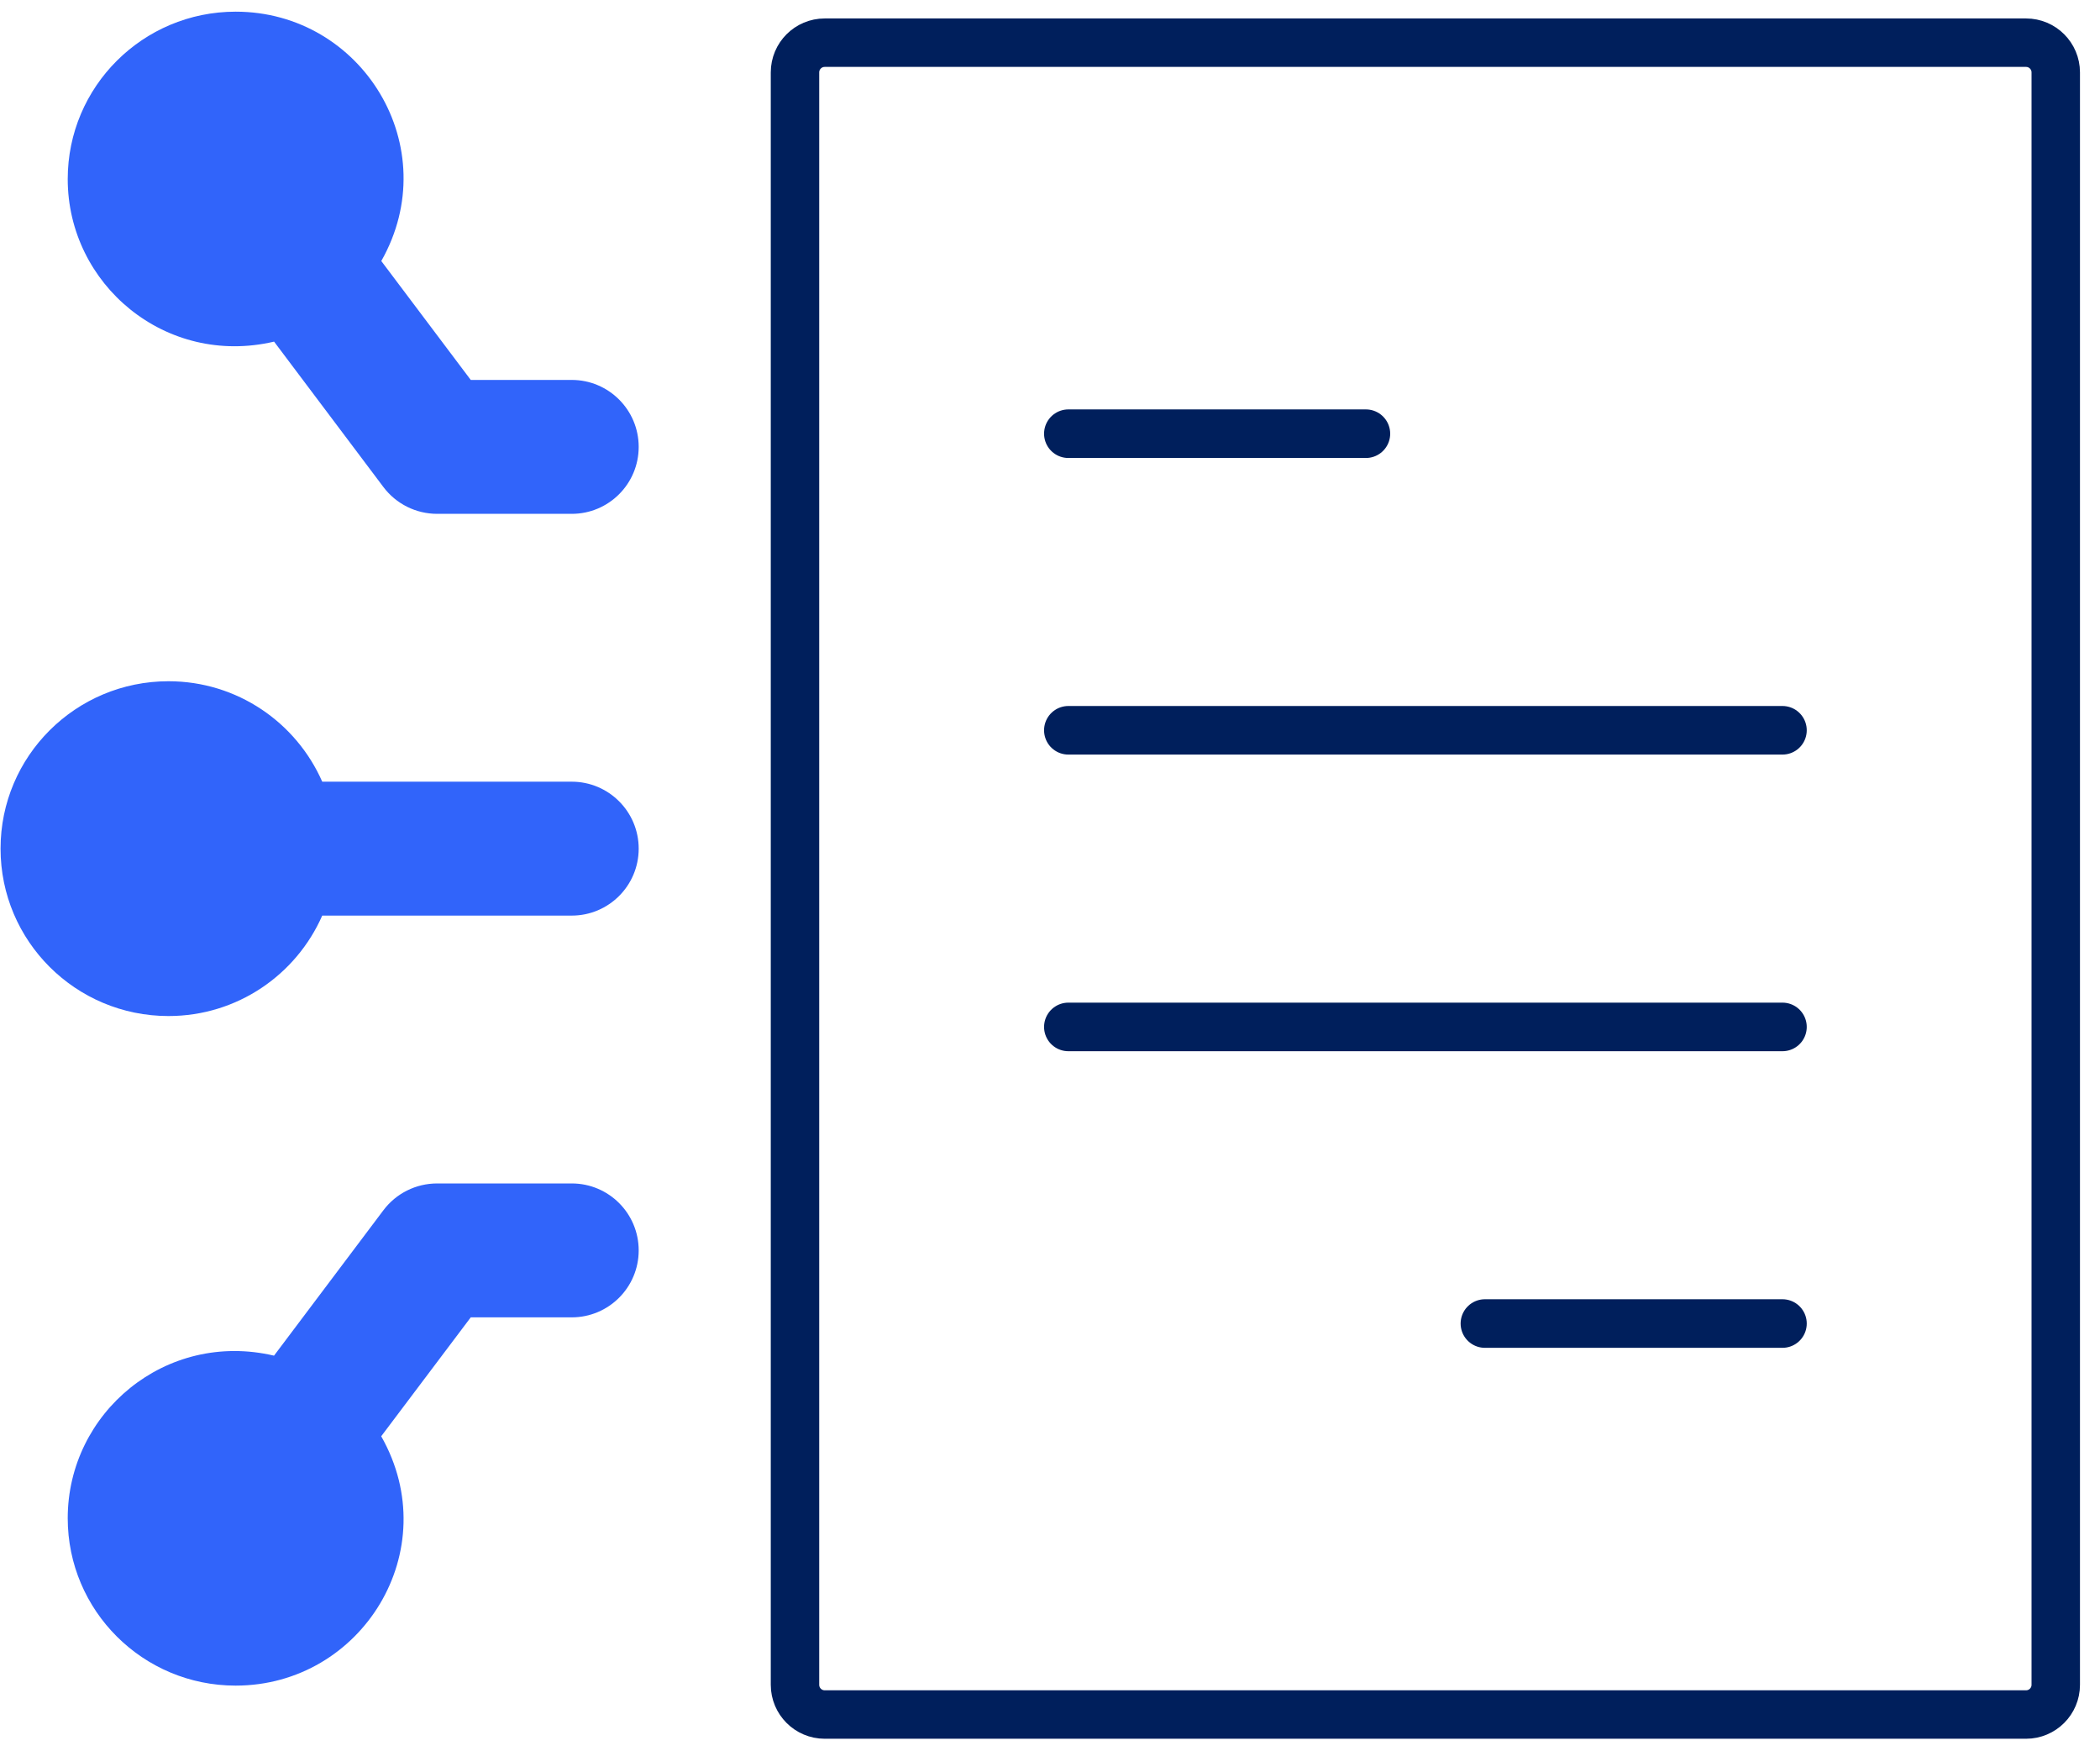
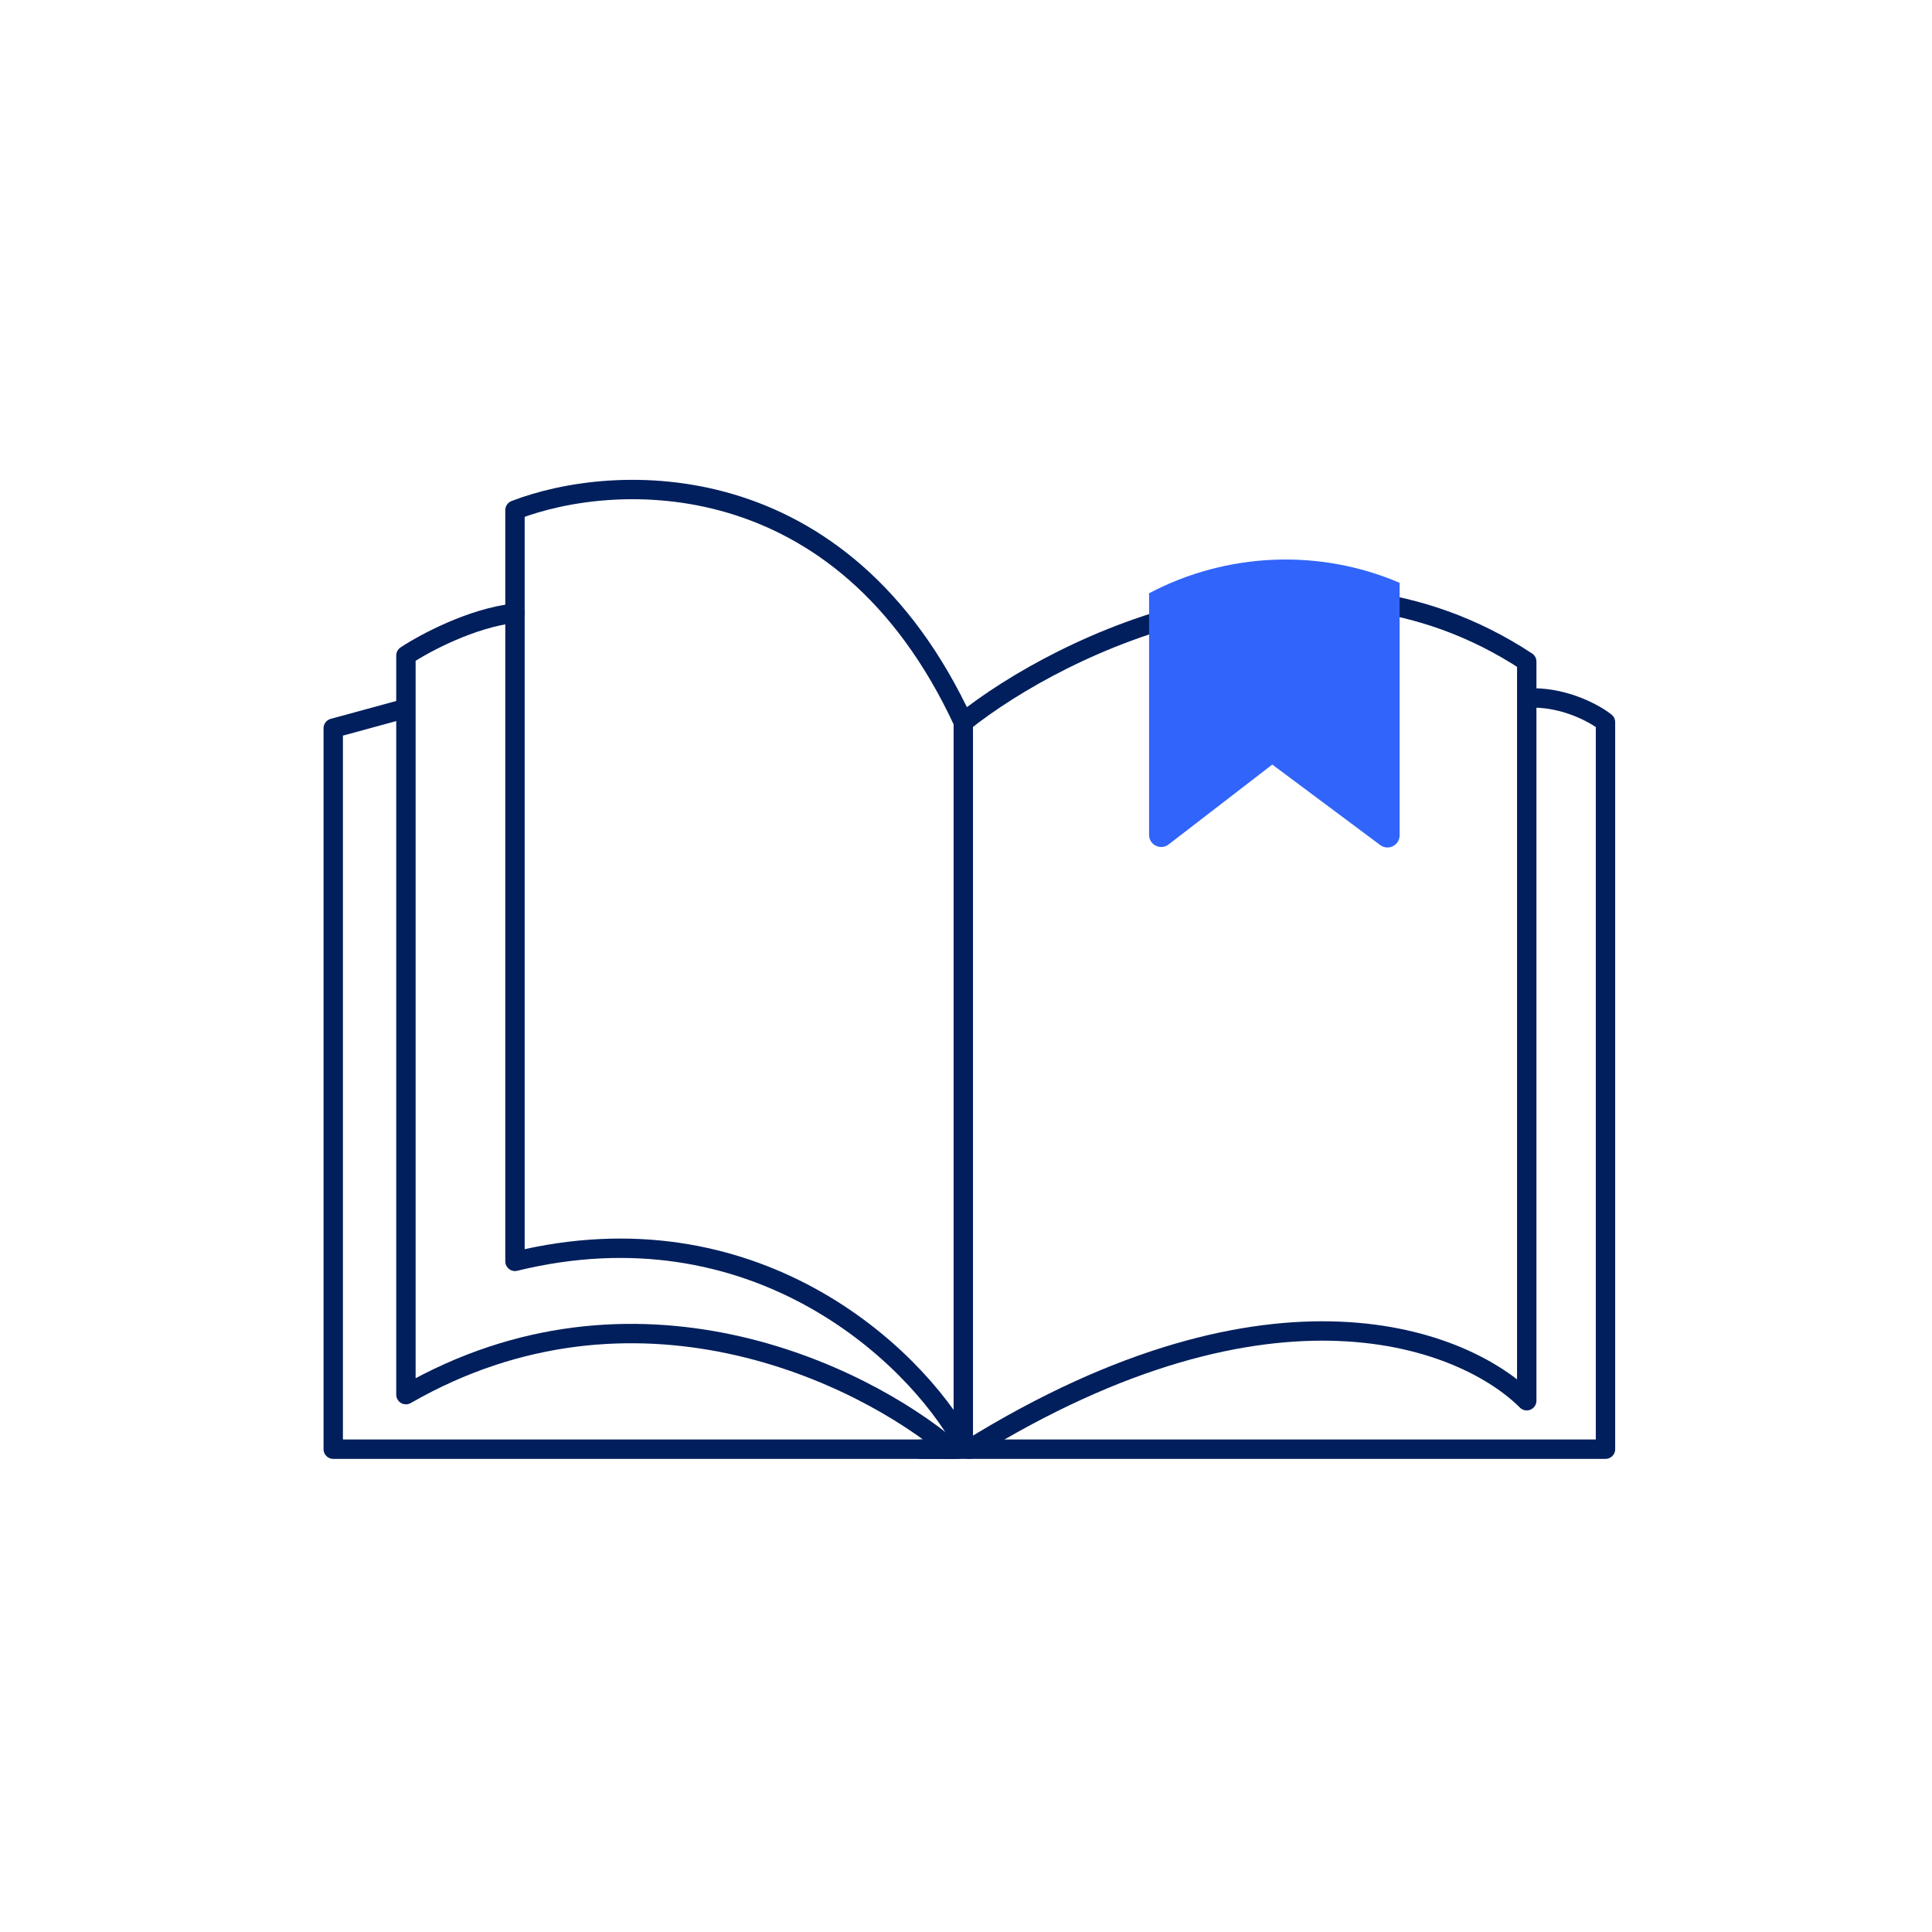
- <svg xmlns="http://www.w3.org/2000/svg" width="72" height="60" viewBox="0 0 72 60" fill="none">
-   <rect x="27.257" y="1.463" width="43.226" height="57.306" rx="1.019" stroke="#001F5C" stroke-width="1.661" stroke-linecap="round" stroke-linejoin="round" />
-   <path d="M46.831 14.866H36.629" stroke="#001F5C" stroke-width="1.665" stroke-linecap="round" stroke-linejoin="round" />
-   <path d="M61.113 25.032H36.629" stroke="#001F5C" stroke-width="1.665" stroke-linecap="round" stroke-linejoin="round" />
-   <path d="M61.113 35.2H36.629" stroke="#001F5C" stroke-width="1.665" stroke-linecap="round" stroke-linejoin="round" />
-   <path d="M61.113 45.367H50.911" stroke="#001F5C" stroke-width="1.665" stroke-linecap="round" stroke-linejoin="round" />
-   <path d="M5.777 34.827C2.596 34.827 0.019 32.259 0.019 29.089C0.019 25.919 2.596 23.351 5.777 23.351C8.137 23.351 10.159 24.77 11.048 26.794H19.603C20.87 26.794 21.898 27.822 21.898 29.089V29.089C21.898 30.357 20.87 31.384 19.603 31.384H11.048C10.159 33.408 8.137 34.827 5.777 34.827Z" fill="#3164FA" />
-   <path d="M8.08 57.778C4.899 57.778 2.322 55.21 2.322 52.04C2.322 48.423 5.685 45.598 9.395 46.468L13.146 41.483C13.582 40.904 14.263 40.565 14.989 40.565H19.603C20.87 40.565 21.898 41.592 21.898 42.86V42.86C21.898 44.127 20.87 45.155 19.603 45.155H16.14L13.07 49.231C15.29 53.138 12.405 57.778 8.08 57.778Z" fill="#3164FA" />
-   <path d="M8.08 0.4C12.423 0.4 15.281 5.055 13.073 8.947L16.14 13.023H19.603C20.87 13.023 21.898 14.051 21.898 15.318V15.318C21.898 16.586 20.87 17.613 19.603 17.613H14.989C14.263 17.613 13.582 17.274 13.146 16.695L9.397 11.71C5.682 12.58 2.322 9.753 2.322 6.138C2.322 2.968 4.899 0.4 8.08 0.4Z" fill="#3164FA" />
+ <svg xmlns="http://www.w3.org/2000/svg" width="96" height="96" viewBox="0 0 96 96" fill="none">
+   <path d="M25.589 62.676C37.39 59.786 45.357 67.192 47.866 71.708V35.884C41.845 22.879 30.506 23.441 25.589 25.347V62.676Z" stroke="#001F5C" stroke-width="0.963" stroke-linecap="round" stroke-linejoin="round" />
+   <path d="M47.866 35.884C52.783 31.97 65.266 25.889 75.863 32.873C75.863 41.303 75.863 60.87 75.863 69.601C72.852 66.59 63.339 62.616 48.167 72.009" stroke="#001F5C" stroke-width="0.963" stroke-linecap="round" stroke-linejoin="round" />
+   <path d="M47.264 72.009C42.748 68.196 31.489 62.797 20.17 69.299C20.17 60.87 20.17 41.303 20.17 32.572C21.073 31.97 23.421 30.706 25.589 30.465" stroke="#001F5C" stroke-width="0.963" stroke-linecap="round" stroke-linejoin="round" />
+   <path d="M19.869 35.282L16.558 36.185V72.009H47.565" stroke="#001F5C" stroke-width="0.963" stroke-linecap="round" stroke-linejoin="round" />
+   <path d="M45.759 72.009H79.776V35.884C79.275 35.483 77.85 34.68 76.164 34.68" stroke="#001F5C" stroke-width="0.963" stroke-linecap="round" stroke-linejoin="round" />
+   <path d="M57.097 41.484L57.097 29.479C60.948 27.448 65.544 27.246 69.546 28.96L69.546 41.508C69.546 42.003 68.981 42.287 68.584 41.991L63.219 37.991L58.067 41.961C57.671 42.266 57.097 41.984 57.097 41.484Z" fill="#3164FA" />
</svg>
